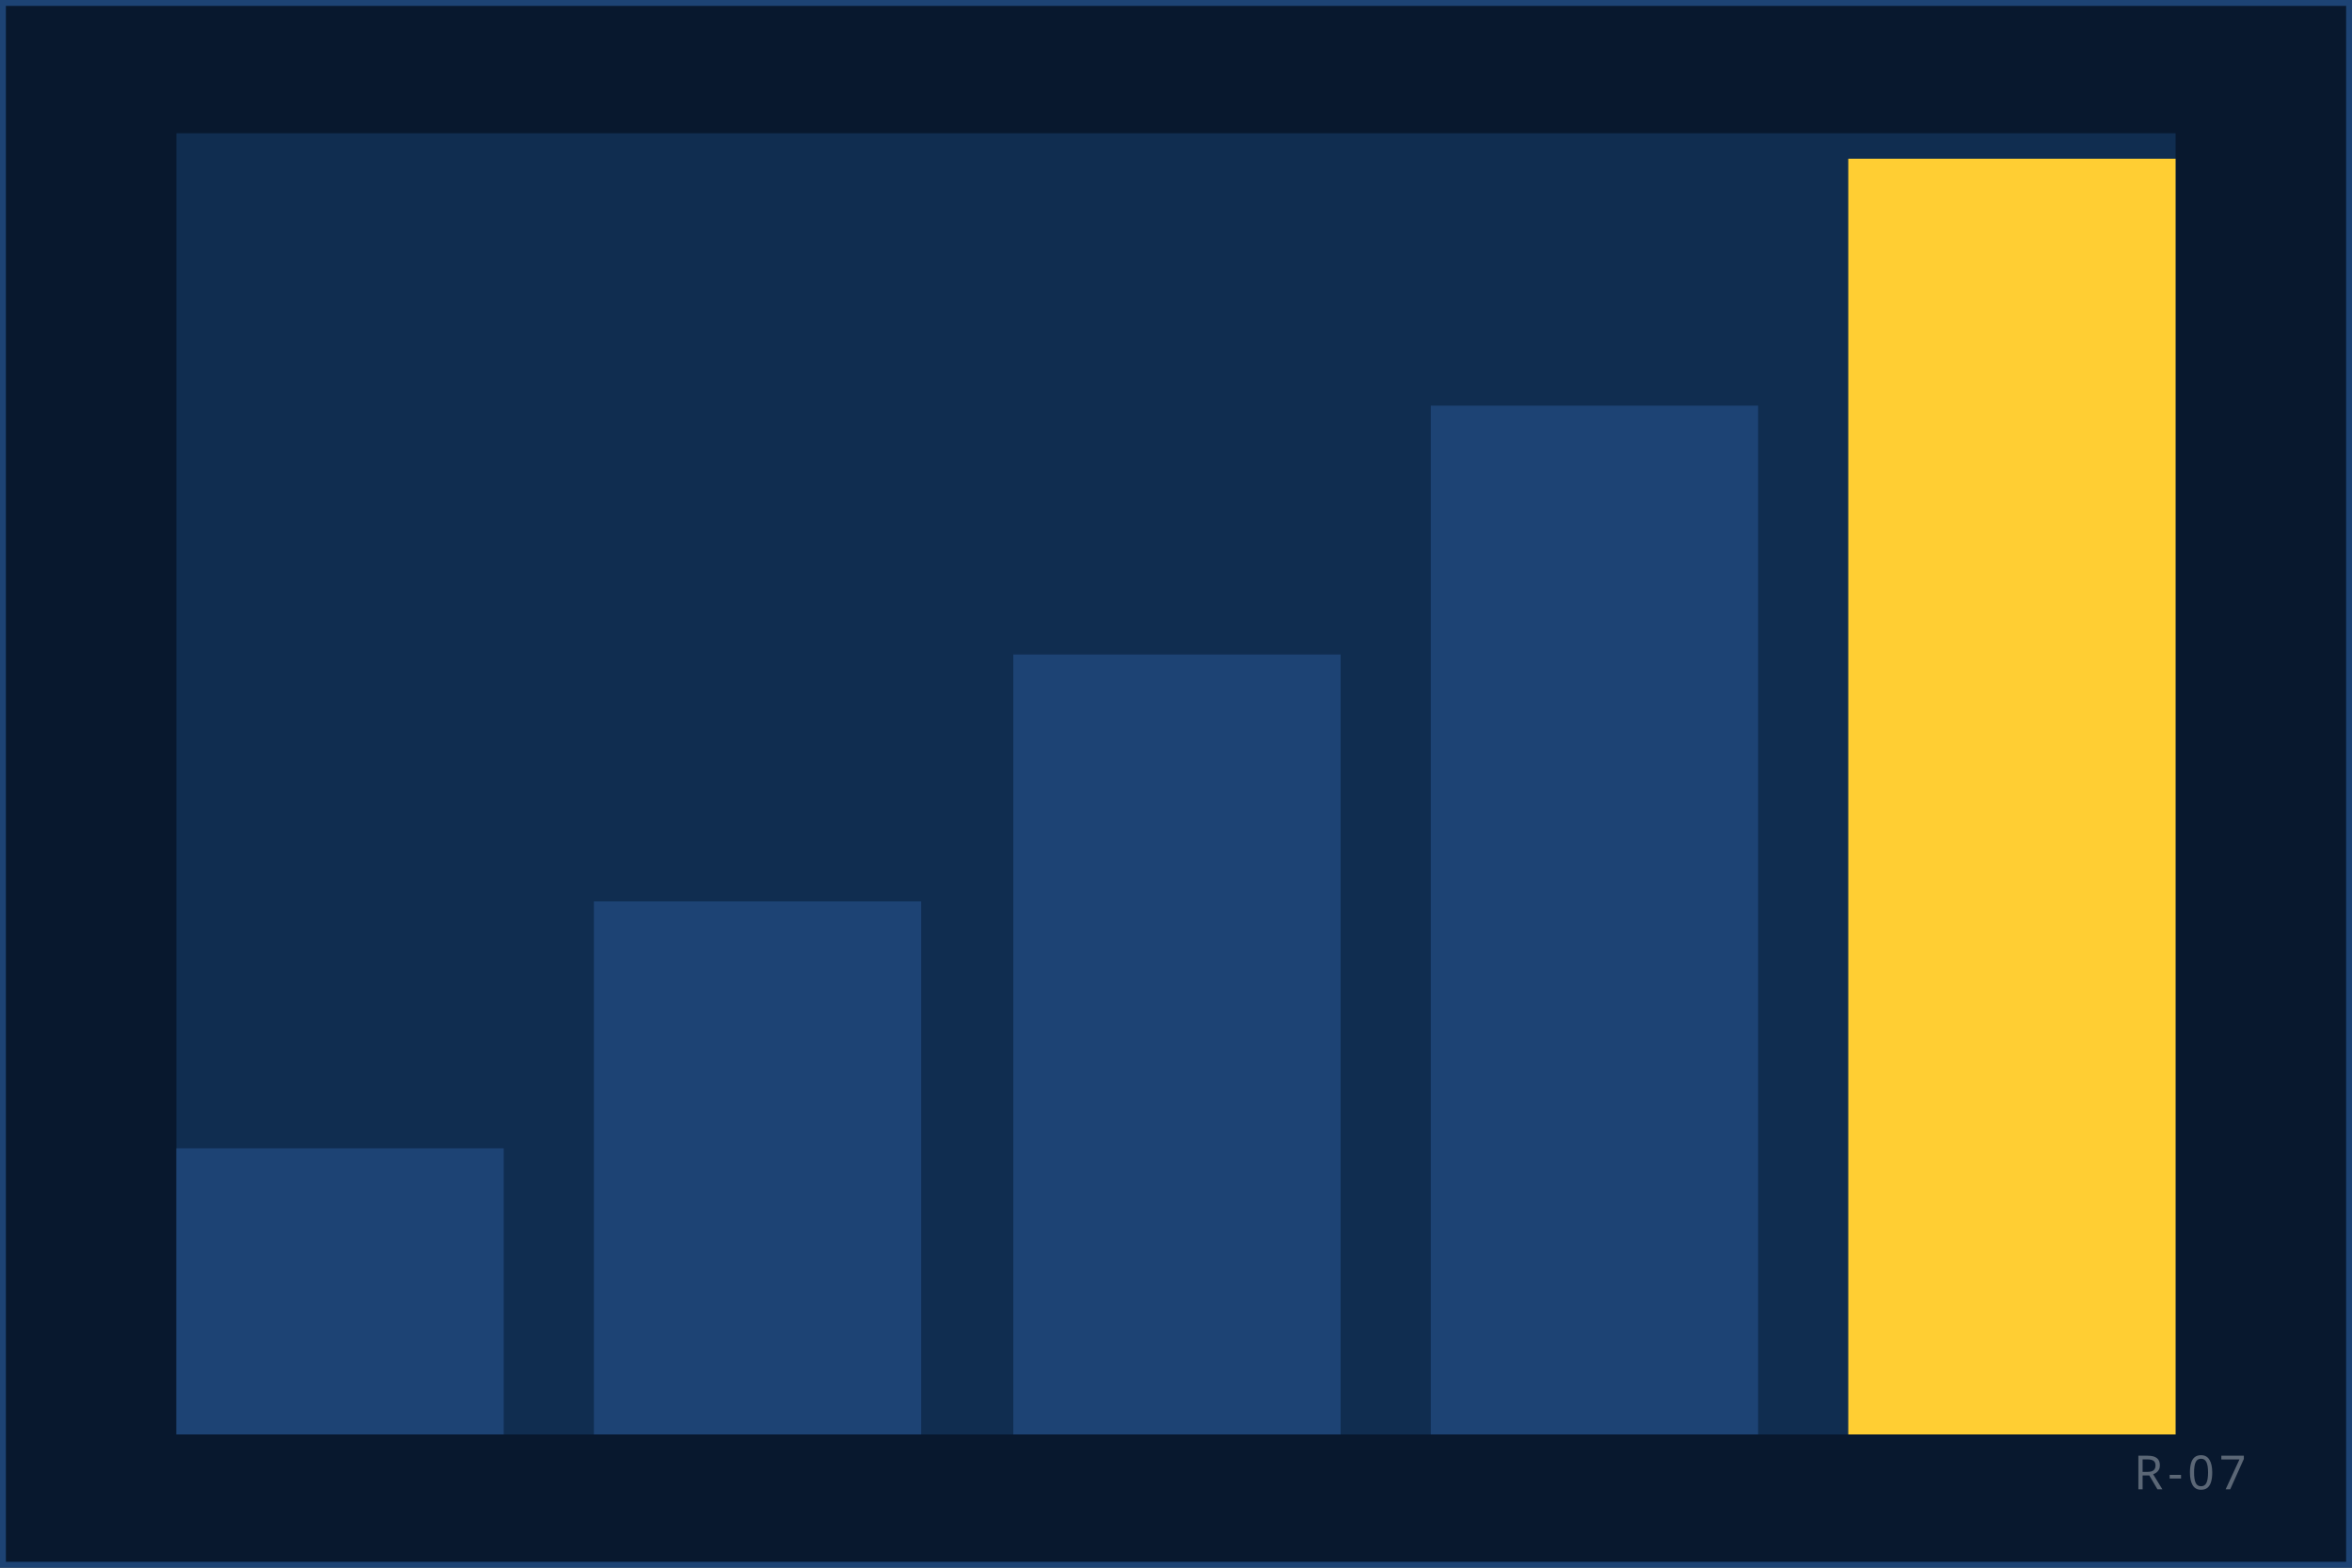
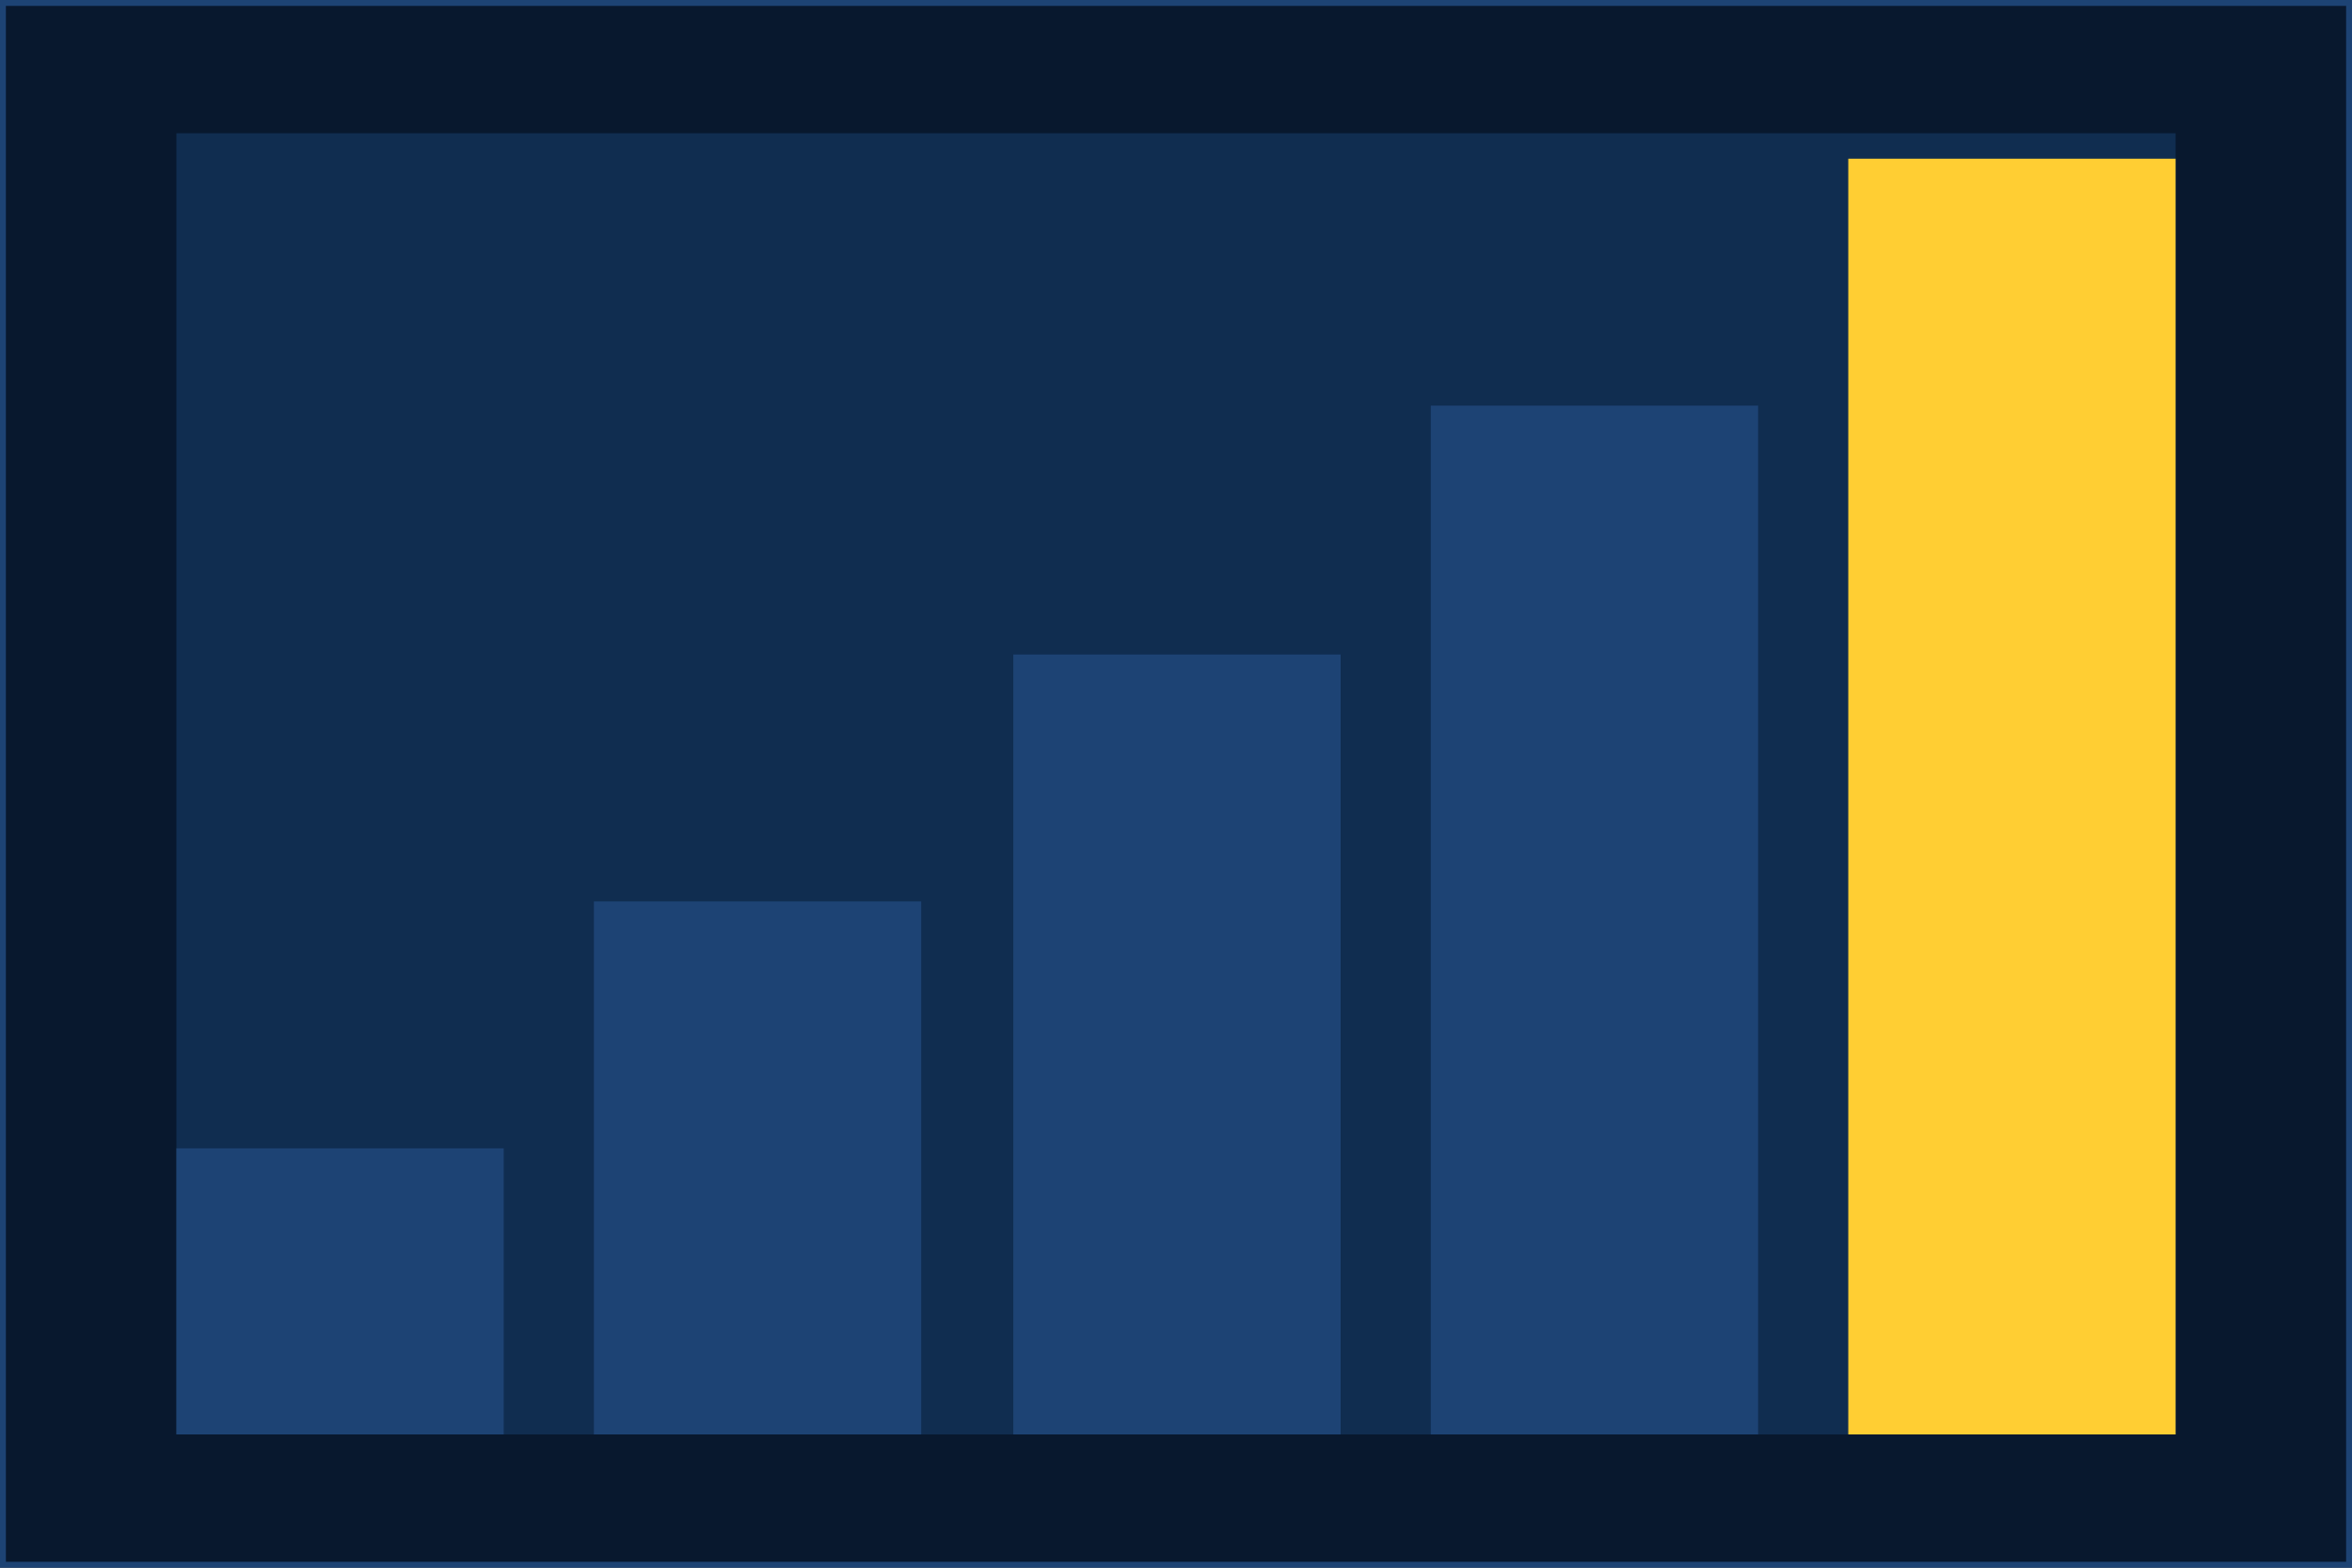
<svg xmlns="http://www.w3.org/2000/svg" viewBox="0 0 1200 800" preserveAspectRatio="xMidYMid slice">
  <rect width="1200" height="800" fill="#08182E" />
  <rect x="90" y="68" width="1020" height="664" fill="#102D50" />
  <rect x="90" y="586" width="167" height="146" fill="#1D4374" />
  <rect x="303" y="460" width="167" height="272" fill="#1D4374" />
  <rect x="517" y="334" width="167" height="398" fill="#1D4374" />
  <rect x="730" y="207" width="167" height="525" fill="#1D4374" />
  <rect x="943" y="81" width="167" height="651" fill="#FFCE33" />
-   <text x="1146" y="760" text-anchor="end" font-family="system-ui, sans-serif" font-size="24" font-weight="500" letter-spacing="2.4" fill="#F6F8FB" opacity="0.35">R-07</text>
  <rect x="1.5" y="1.5" width="1197" height="797" fill="none" stroke="#1D4374" stroke-width="3" />
</svg>
